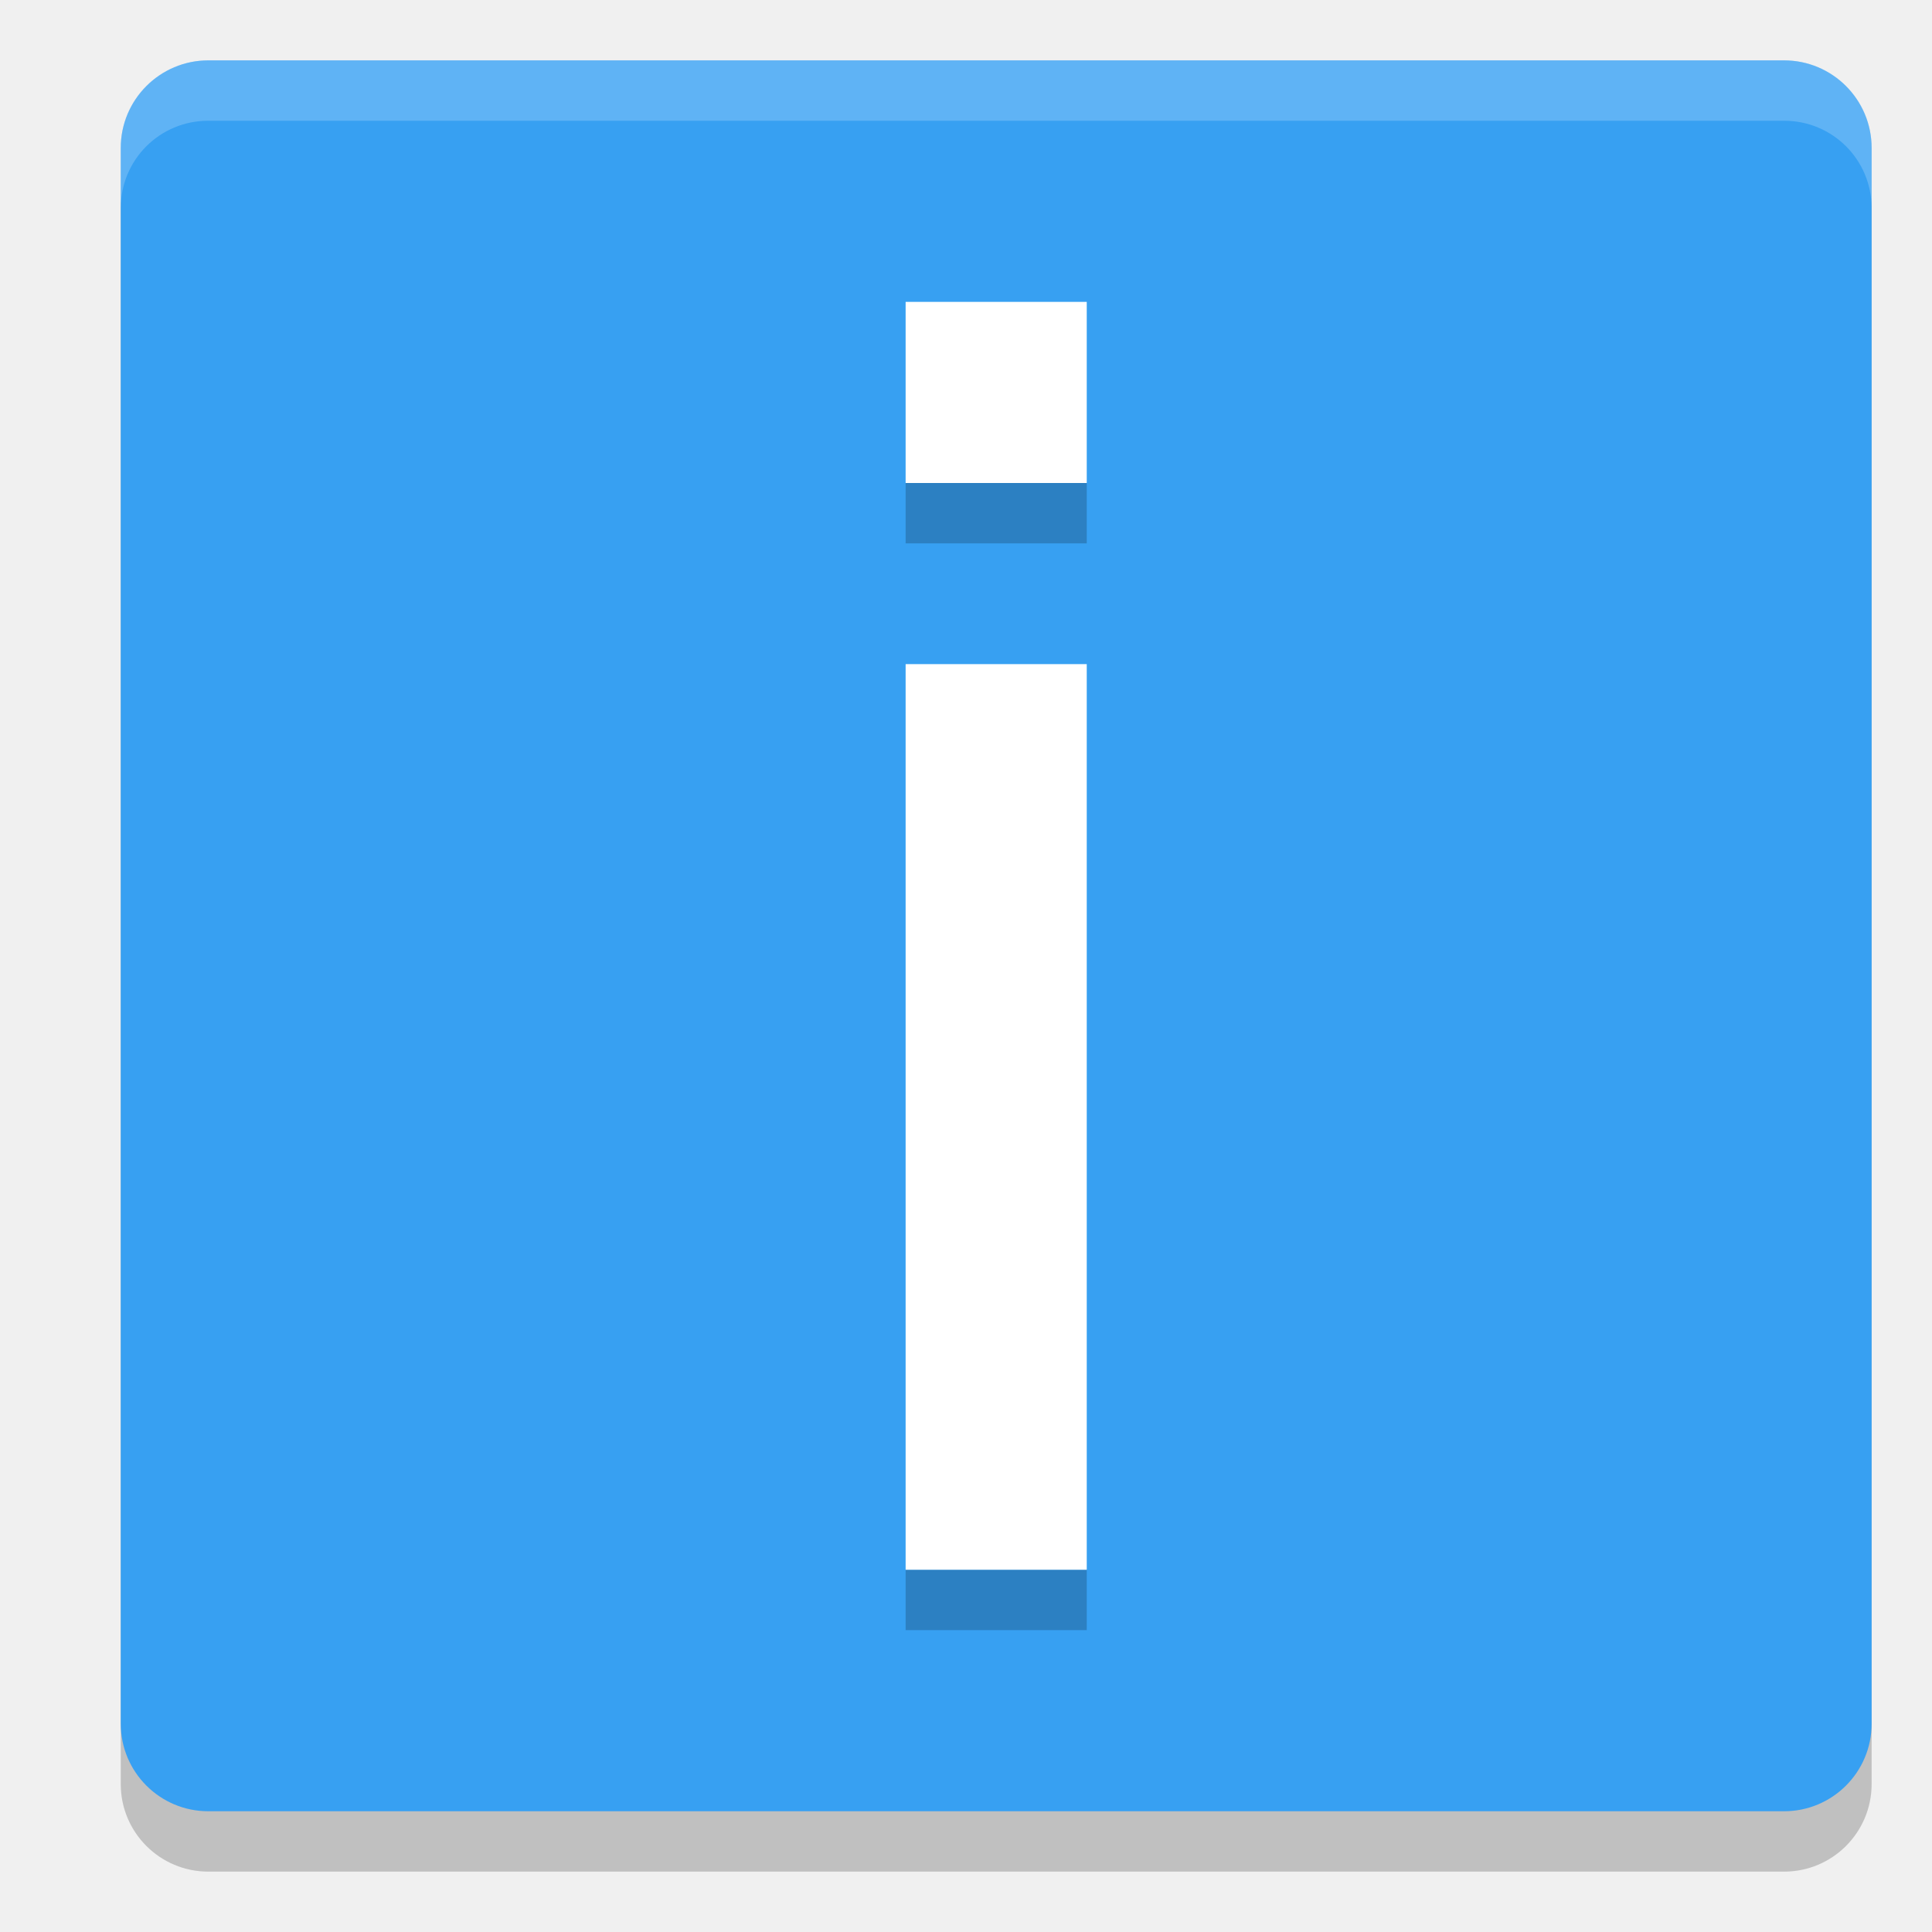
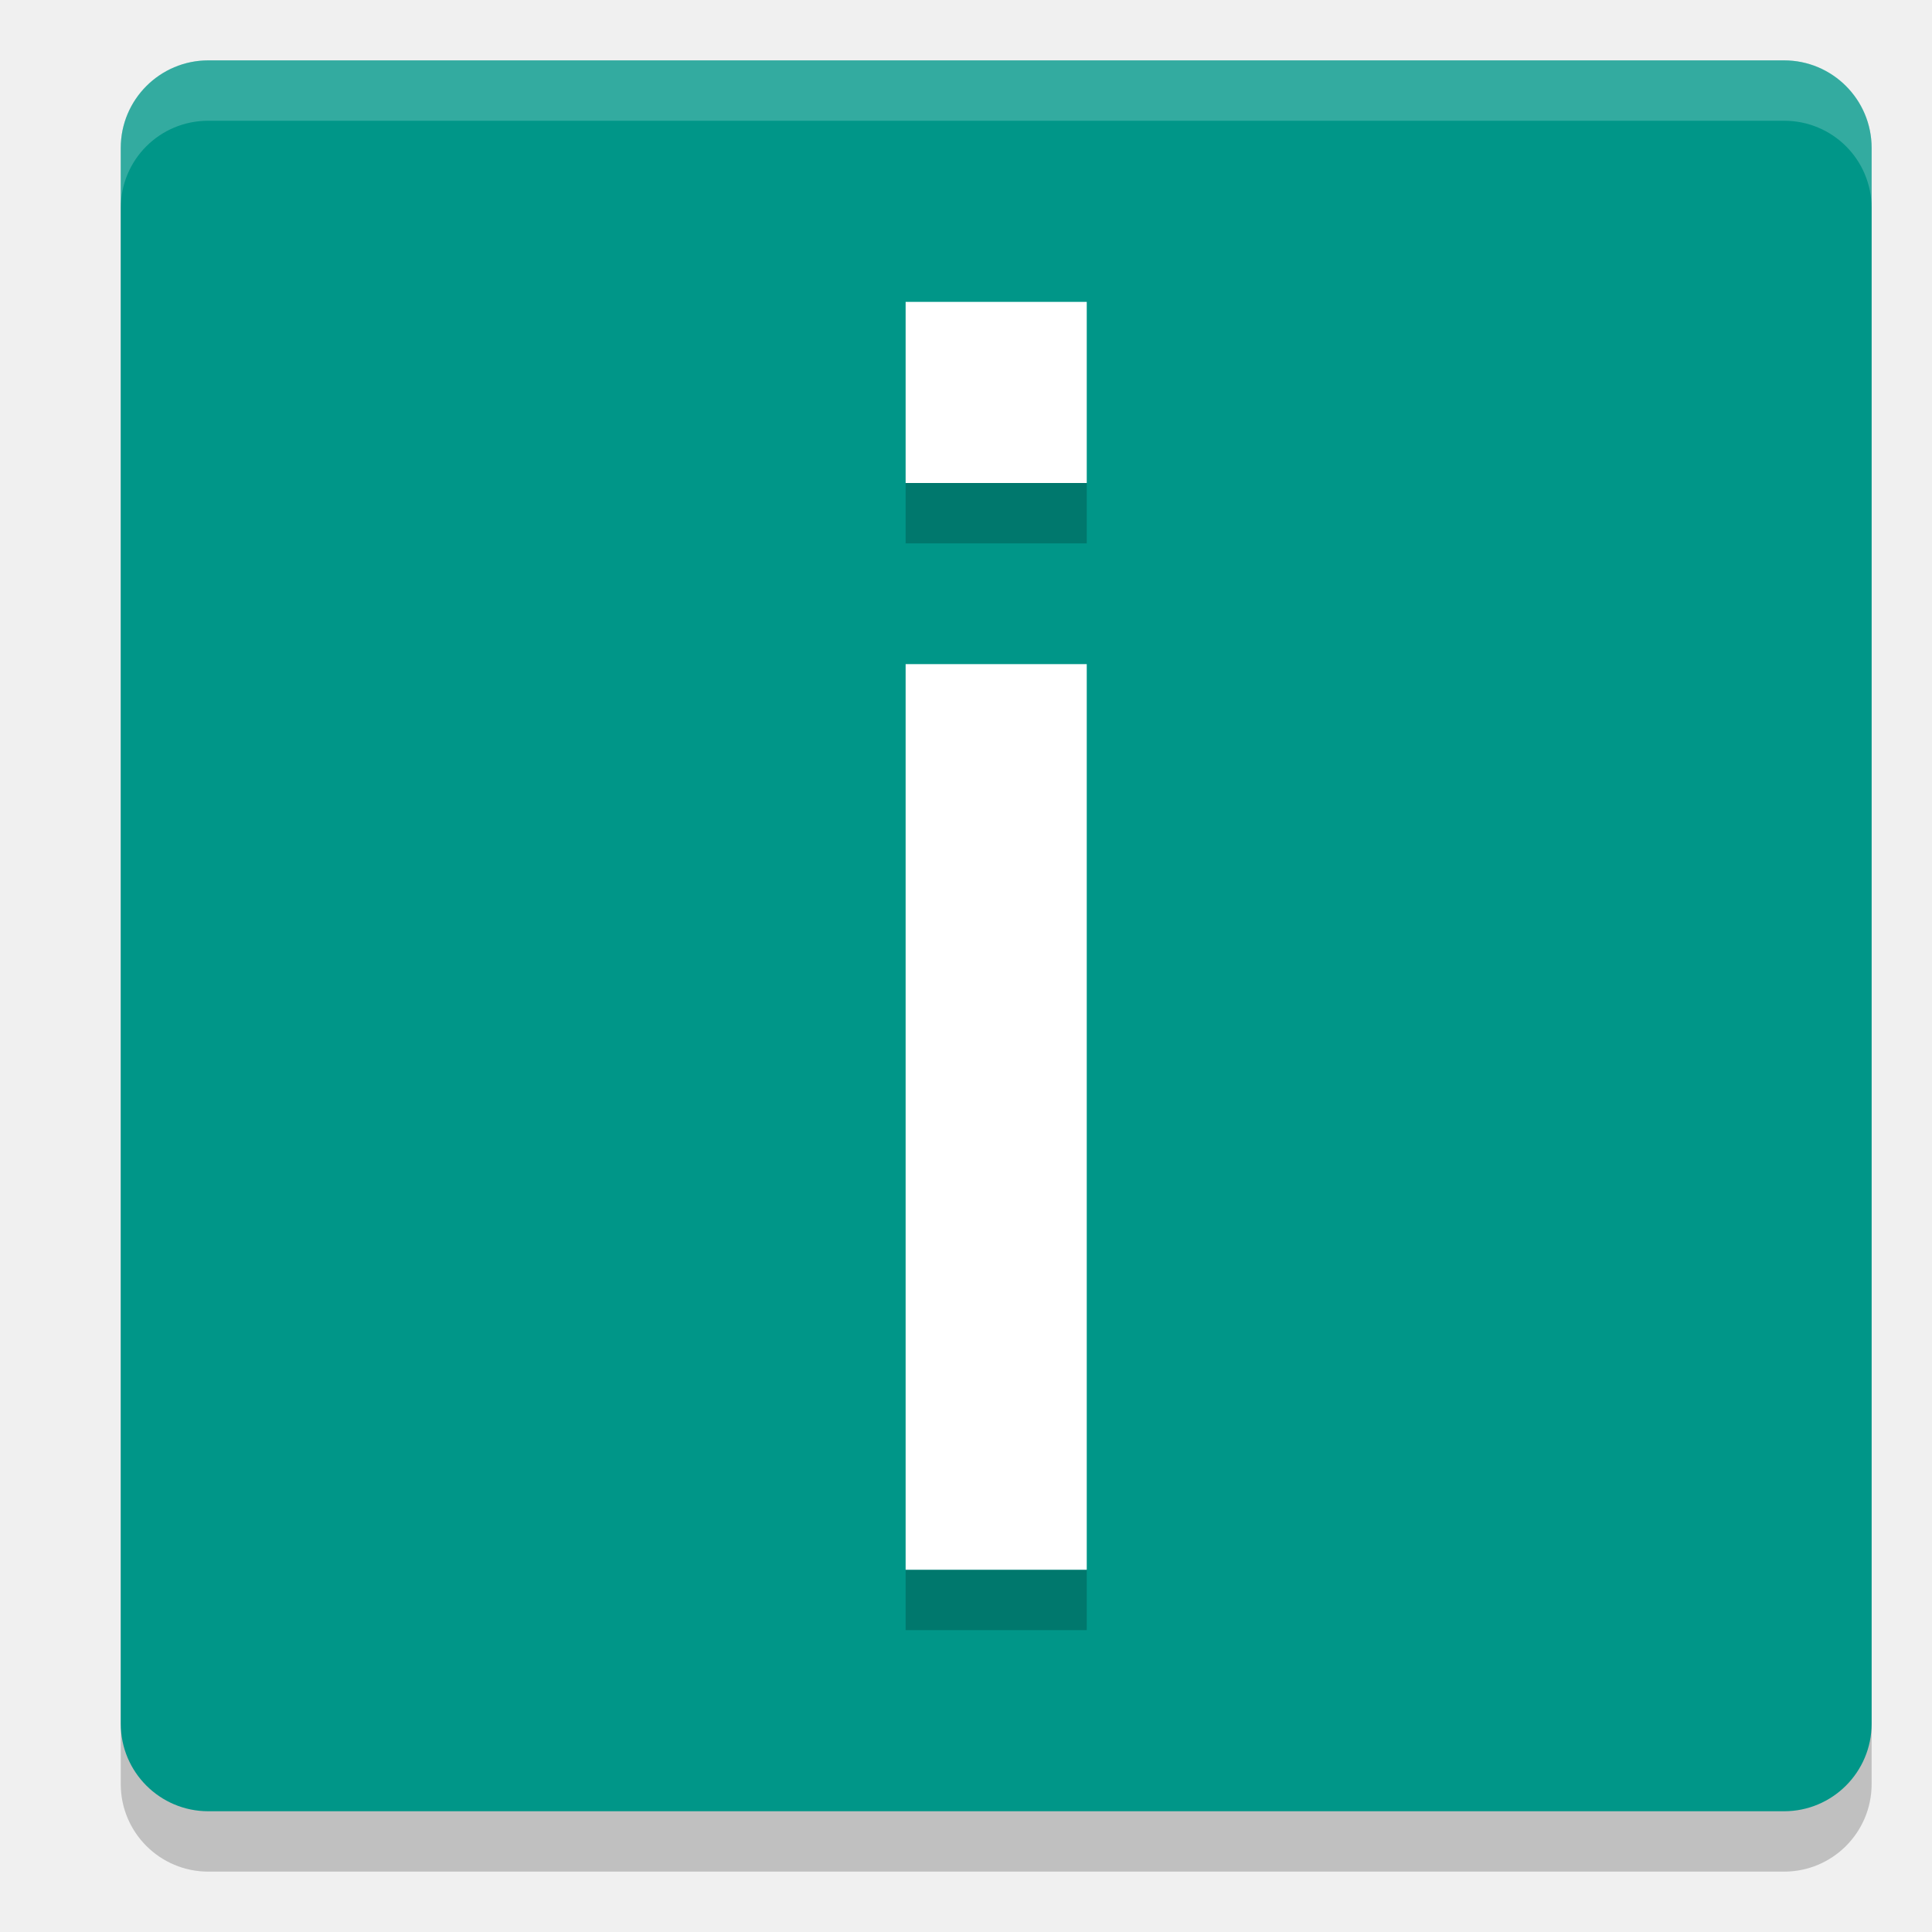
- <svg xmlns="http://www.w3.org/2000/svg" width="32" height="32" version="1">
-   <rect style="opacity:0.2" width="29" height="29" x="2" y="2" rx="1.45" ry="1.45" />
-   <rect style="fill:#37a0f2" width="29" height="29" x="2" y="1" rx="1.45" ry="1.45" />
-   <path style="opacity:0.2" d="m 15,8 v 1 h 3 V 8 Z m 0,18 v 1 h 3 v -1 z" />
-   <path style="fill:#ffffff" d="M 15 5 L 15 8 L 18 8 L 18 5 L 15 5 z M 15 11 L 15 26 L 18 26 L 18 11 L 15 11 z" />
-   <path style="fill:#ffffff;opacity:0.2" d="M 3.449 1 C 2.646 1 2 1.646 2 2.449 L 2 3.449 C 2 2.646 2.646 2 3.449 2 L 29.551 2 C 30.354 2 31 2.646 31 3.449 L 31 2.449 C 31 1.646 30.354 1 29.551 1 L 3.449 1 z" />
+ <svg xmlns="http://www.w3.org/2000/svg" width="32" height="32" version="1" id="svg12">
+   <defs id="defs16" />
+   <rect style="opacity:0.2" width="29" height="29" x="2" y="2" rx="1.45" ry="1.45" id="rect2" />
+   <rect style="fill:#009688" width="29" height="29" x="2" y="1" rx="1.45" ry="1.45" id="rect4" />
+   <path style="opacity:0.2" d="m 15,8 v 1 h 3 V 8 Z m 0,18 v 1 h 3 v -1 z" id="path6" />
+   <path style="fill:#ffffff" d="M 15 5 L 15 8 L 18 8 L 18 5 L 15 5 z M 15 11 L 15 26 L 18 26 L 18 11 L 15 11 z" id="path8" />
+   <path style="fill:#ffffff;opacity:0.2" d="M 3.449 1 C 2.646 1 2 1.646 2 2.449 L 2 3.449 C 2 2.646 2.646 2 3.449 2 L 29.551 2 C 30.354 2 31 2.646 31 3.449 L 31 2.449 C 31 1.646 30.354 1 29.551 1 L 3.449 1 z" id="path10" />
</svg>
